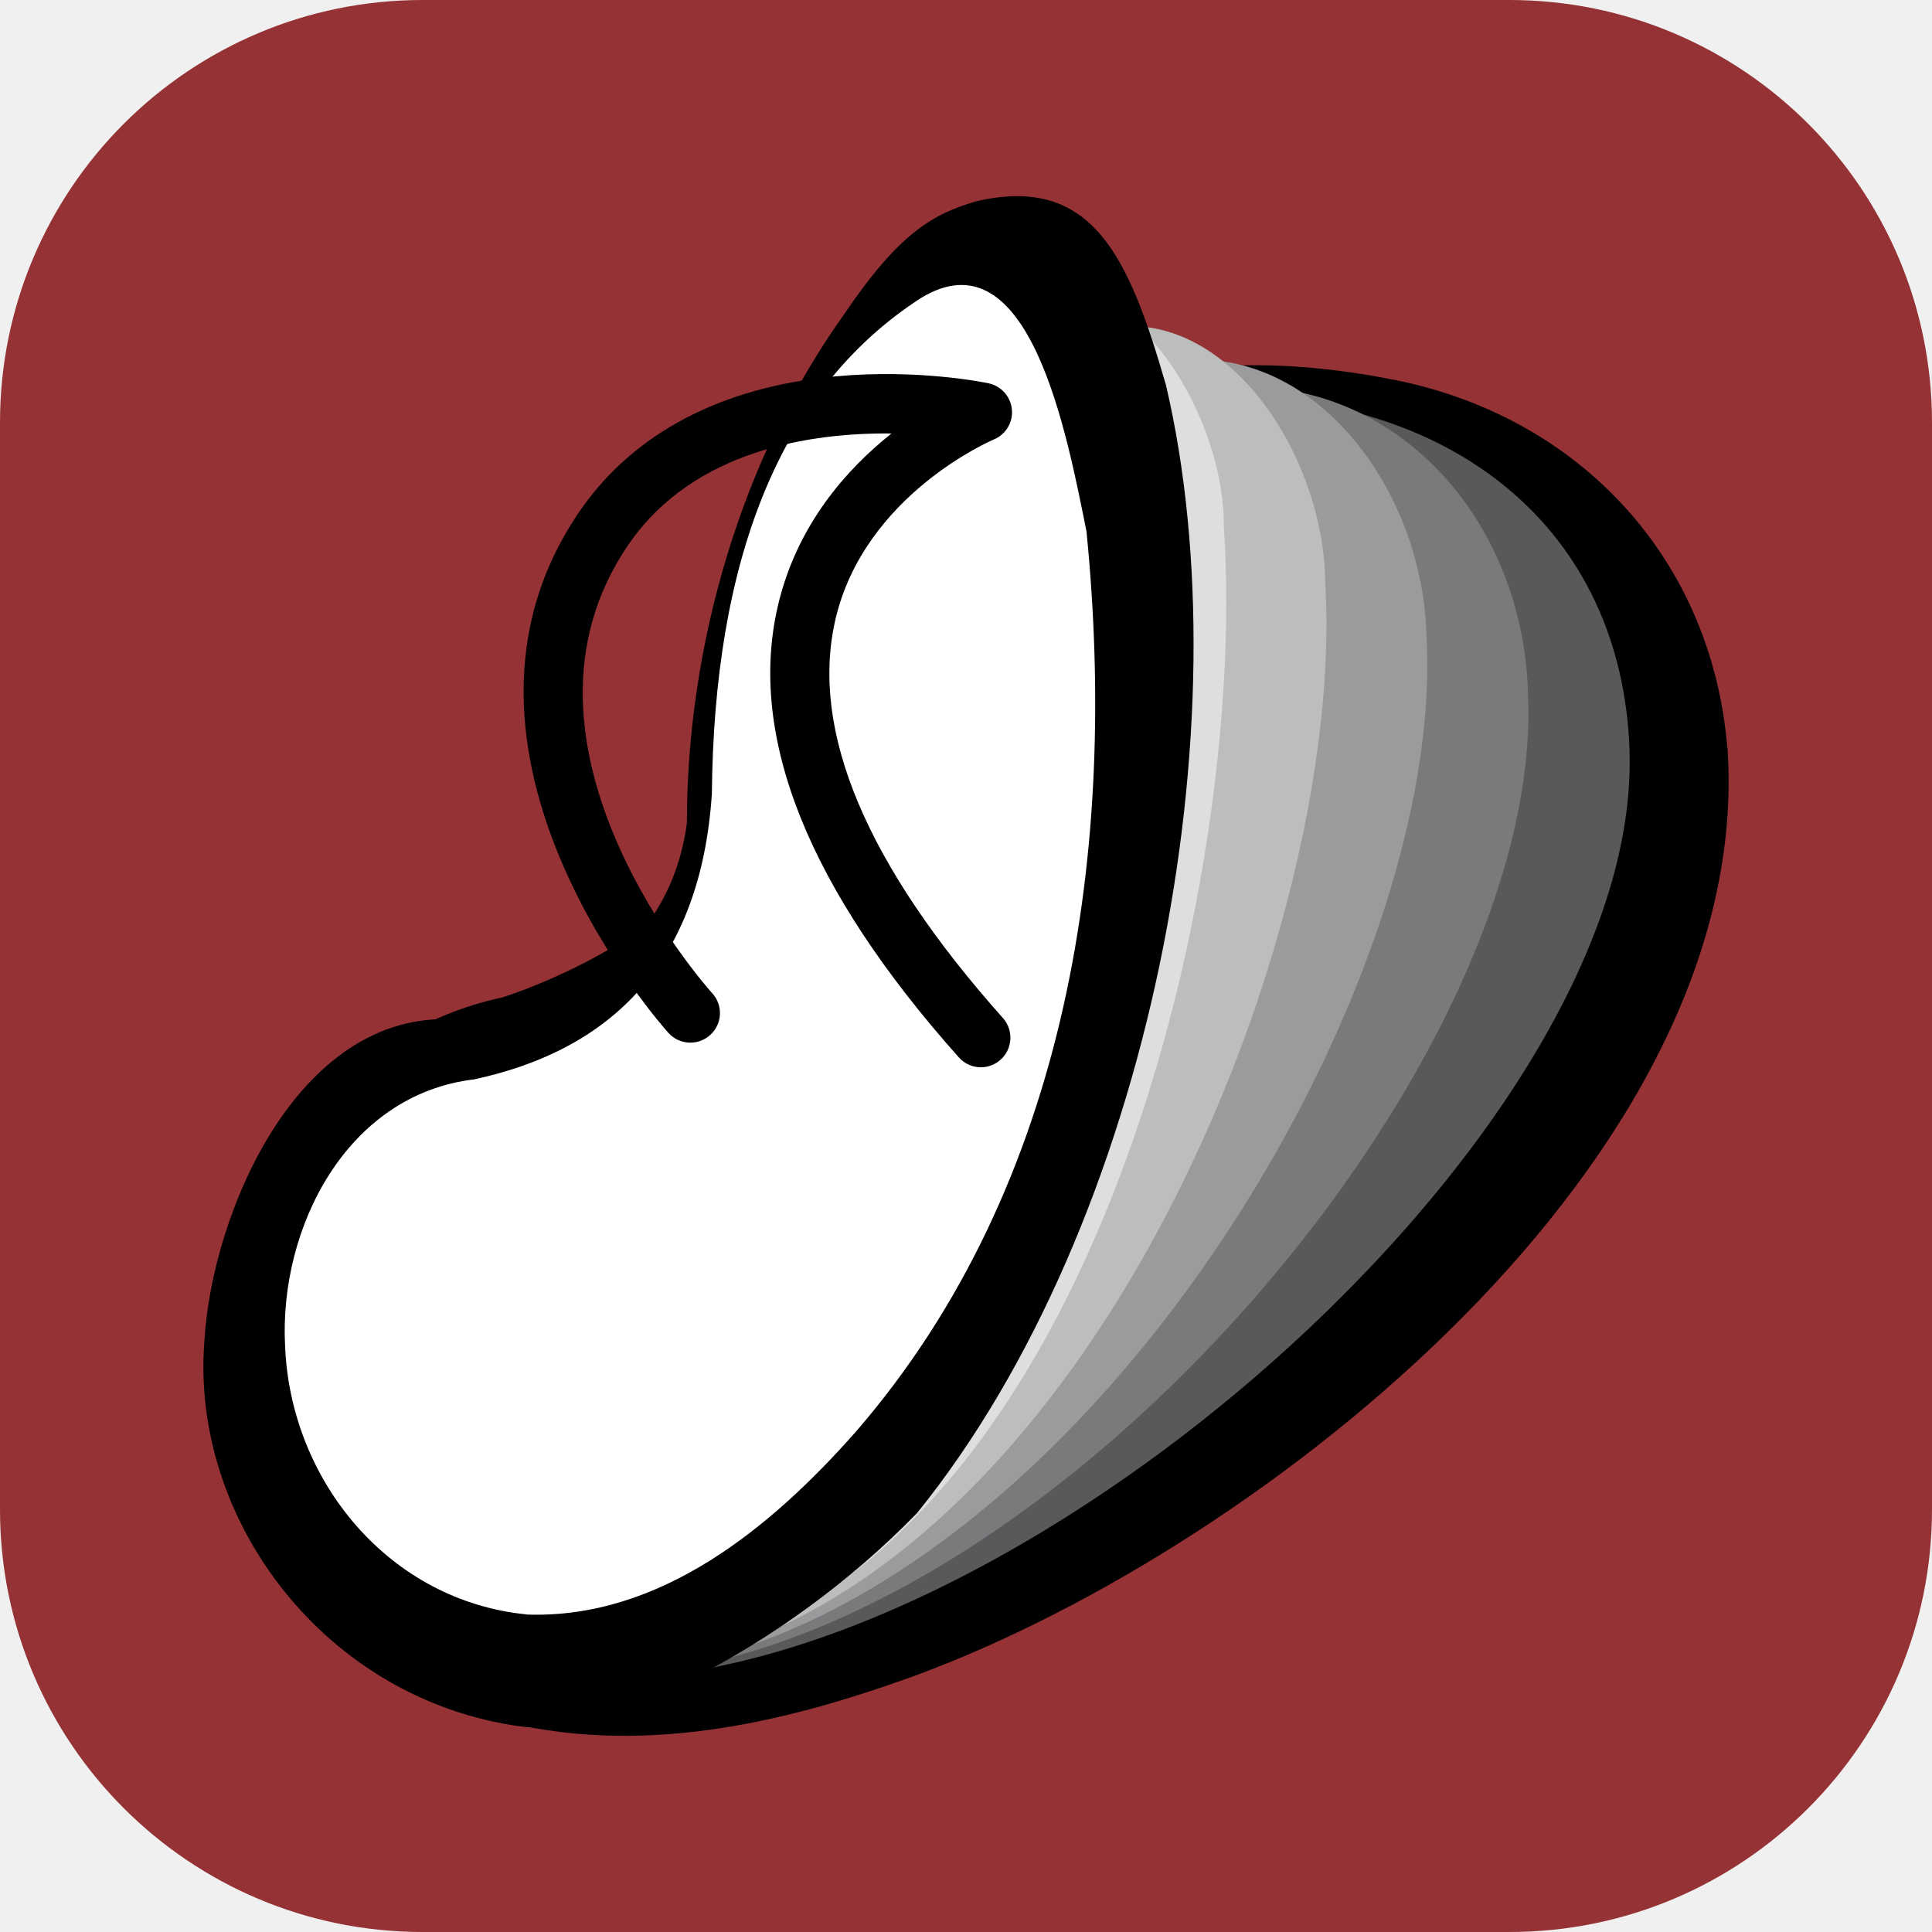
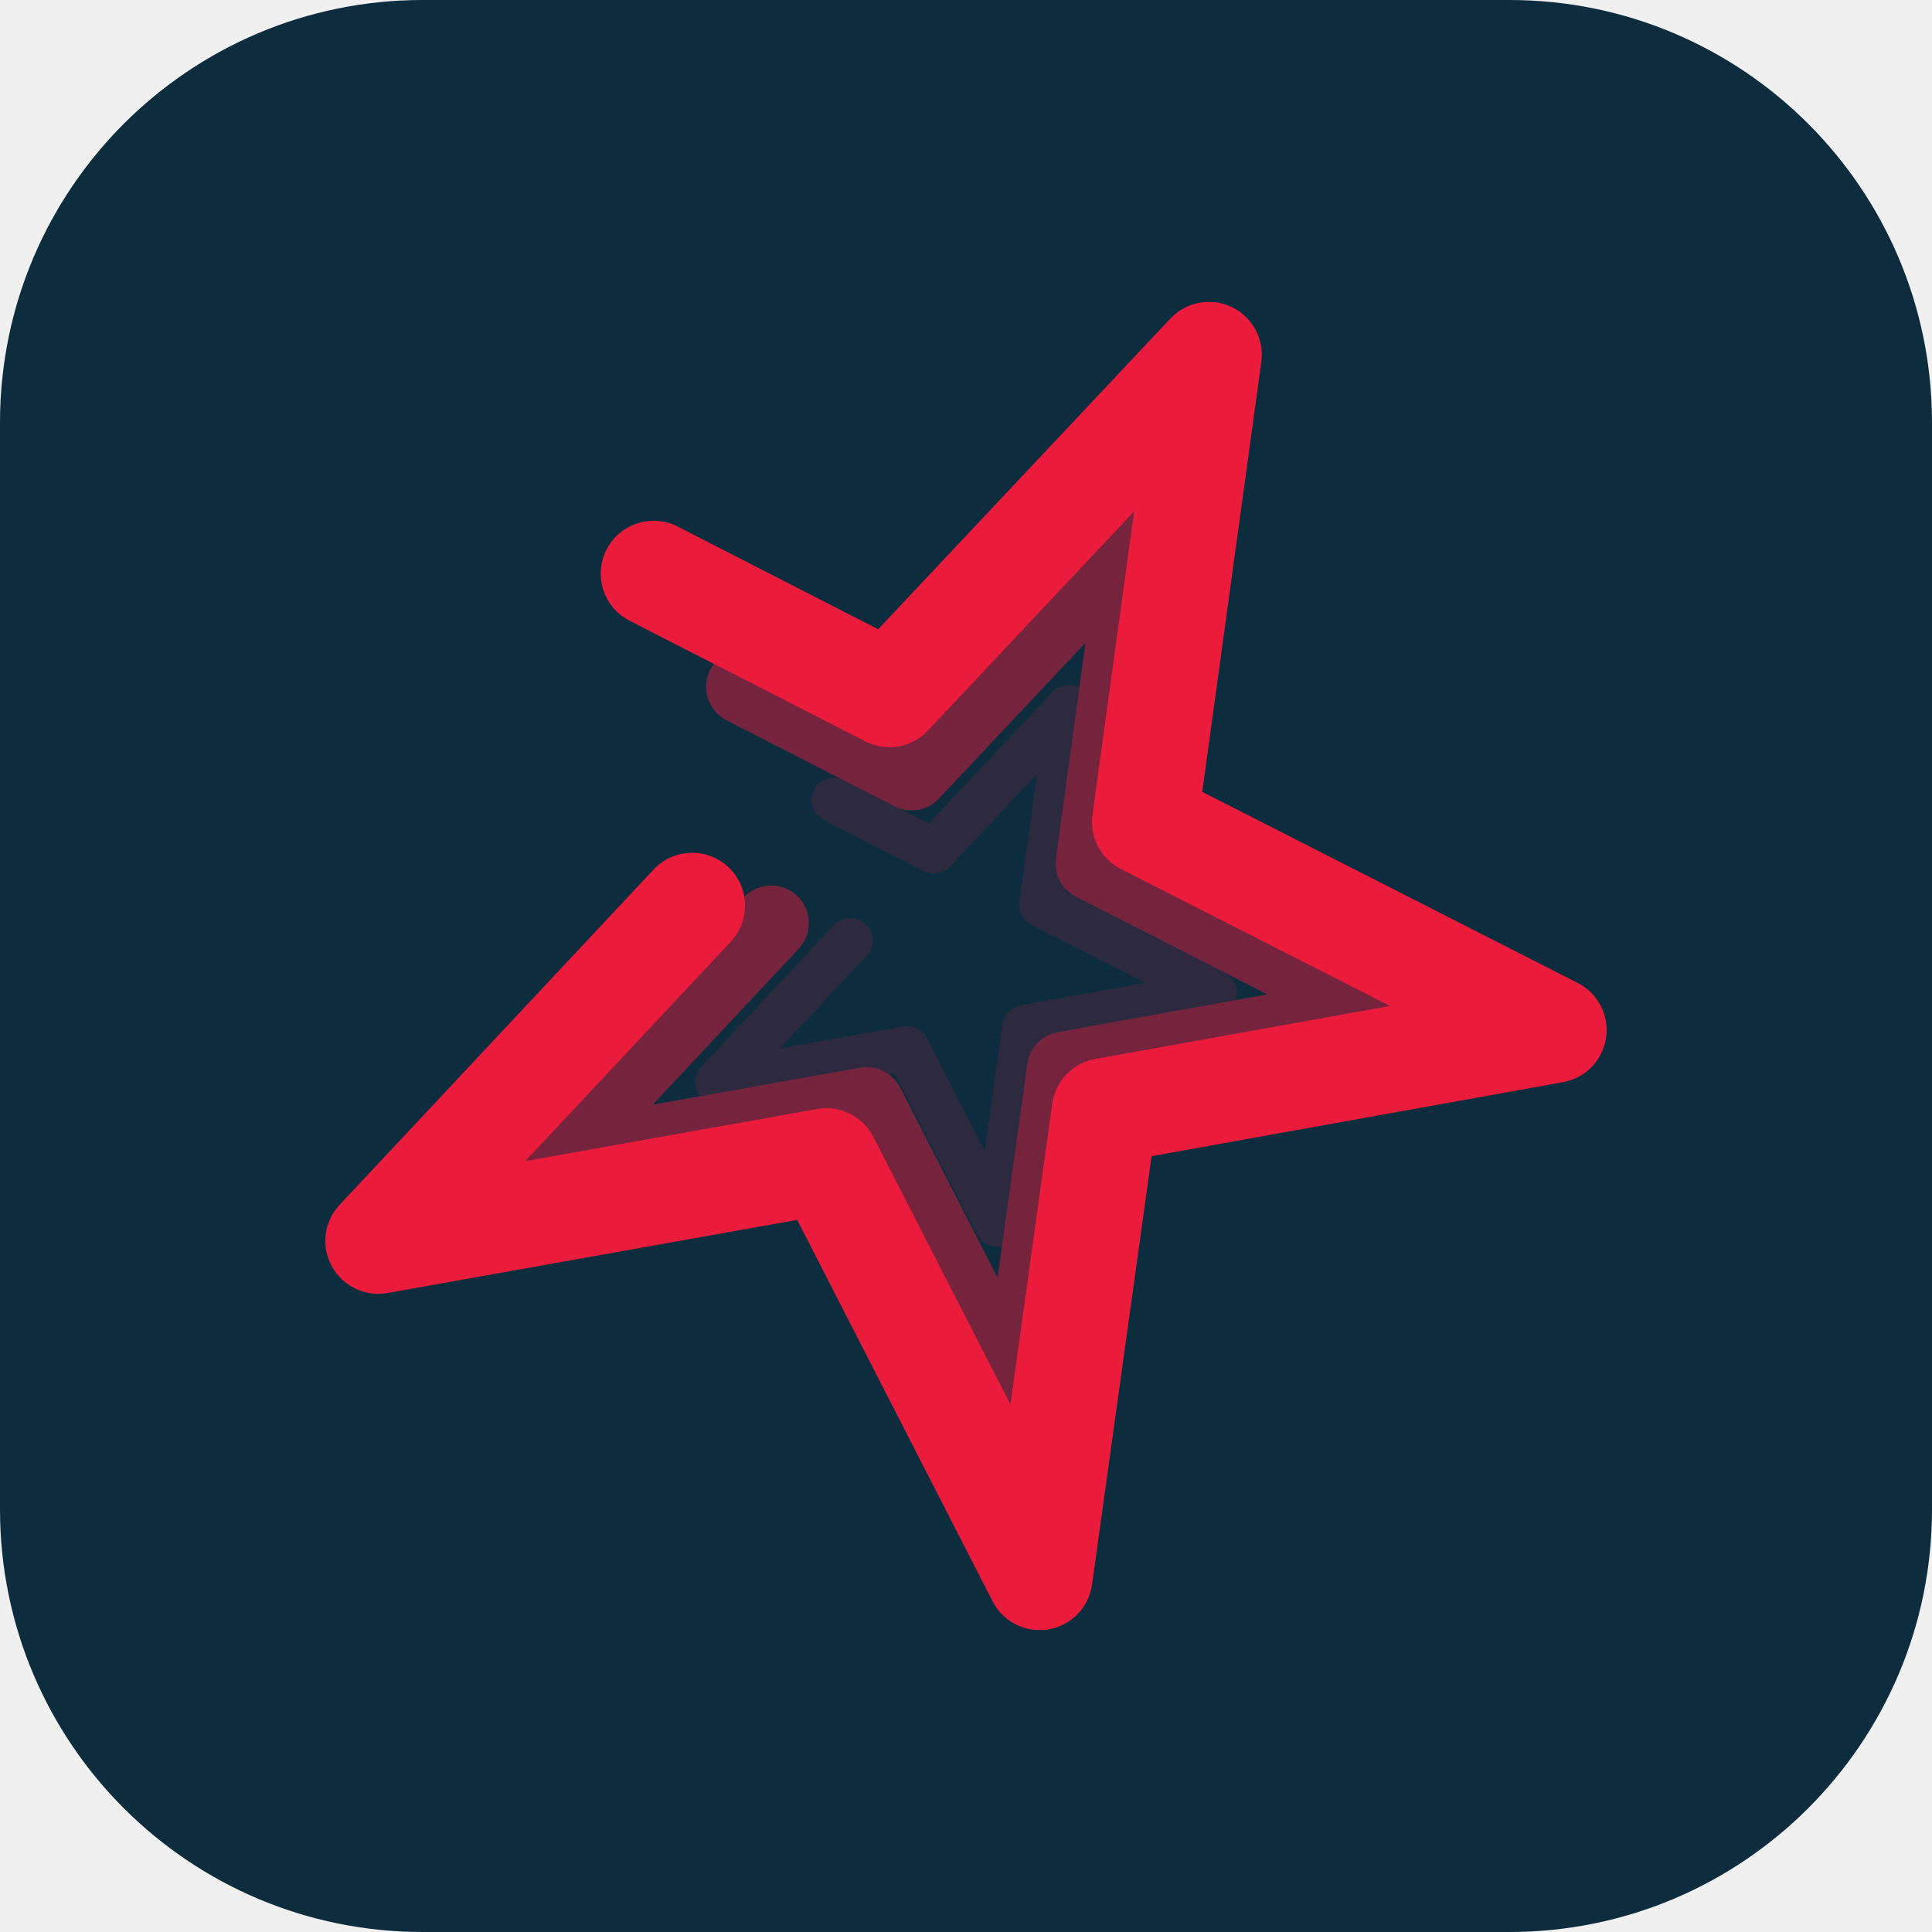
<svg xmlns="http://www.w3.org/2000/svg" viewBox="0 0 512 512">
  <defs>
-     <clipPath id="tile">
+     <clipPath id="t">
      <rect width="512" height="512" rx="112" />
    </clipPath>
  </defs>
-   <g clip-path="url(#tile)">
-     <svg width="512" height="512" viewBox="0 0 139.771 139.771" preserveAspectRatio="xMidYMid slice">
+   <g clip-path="url(#t)">
+     <rect width="512" height="512" fill="#0d2d3f" />
+     <svg x="80" y="80" width="352" height="352" viewBox="0 0 145.398 150.728">
      <defs>
        <style>
-       .cls-1{fill:#943235}
-       .cls-2{fill:#ffffff}
-       .cls-3{fill:#000000}
-       .cls-4{fill:#58595b}
-       .cls-5{fill:#797a7c}
-       .cls-6{fill:#9b9b9d}
-       .cls-7{fill:#bcbdbd}
-       .cls-8{fill:#dedede}
+       .cls-1{isolation:isolate}
+       .cls-2{fill:#eb1b3c}
+       .cls-3{fill:#a1213d}
+       .cls-4{fill:#57273e}
+       .cls-5{opacity:0.13}
+       .cls-6{fill:#0d2d3f}
+       .cls-7{opacity:0.42}
+       .cls-8{opacity:0.71}
    </style>
+         <filter id="knockout-shape-1" filterUnits="userSpaceOnUse" x="-100000" y="-100000" width="200000" height="200000">
+           <feColorMatrix type="matrix" values="0 0 0 0 0 0 0 0 0 0 0 0 0 0 0 0 0 0 1 0" />
+         </filter>
+         <mask id="knockout-1" maskUnits="userSpaceOnUse" color-interpolation="sRGB" x="-100000" y="-100000" width="200000" height="200000">
+           <rect x="-100000" y="-100000" width="200000" height="200000" fill="white" />
+           <g filter="url(#knockout-shape-1)">
+             <path d="M81.059 150.728 C78.837 150.728 76.76 149.49 75.721 147.464 L53.539 104.173 L7.054 112.47 C4.512 112.923 1.961 111.698 0.727 109.426 C-0.506 107.155 -0.146 104.348 1.621 102.462 L37.25 64.417 C39.515 61.998 43.313 61.874 45.73 64.139 C48.149 66.404 48.274 70.201 46.008 72.619 L22.723 97.484 L55.8 91.58 C58.395 91.116 60.991 92.403 62.194 94.75 L77.735 125.079 L82.475 90.982 C82.832 88.411 84.801 86.362 87.356 85.903 L120.775 79.891 L90.262 64.362 C87.985 63.203 86.692 60.729 87.04 58.197 L91.766 23.796 L68.381 48.659 C66.55 50.605 63.653 51.107 61.275 49.888 L34.516 36.18 C31.567 34.669 30.401 31.053 31.912 28.104 C33.423 25.155 37.04 23.99 39.988 25.5 L62.731 37.152 L95.897 1.889 C97.686 -0.012 100.498 -0.538 102.854 0.586 C105.21 1.711 106.567 4.23 106.212 6.817 L99.509 55.603 L142.12 77.29 C144.416 78.459 145.71 80.964 145.334 83.513 C144.958 86.062 142.996 88.087 140.46 88.543 L93.761 96.943 L87.004 145.553 C86.644 148.146 84.644 150.206 82.063 150.643 C81.727 150.7 81.391 150.728 81.059 150.728 Z" class="cls-2" />
+           </g>
+         </mask>
+         <mask id="knockout-2" maskUnits="userSpaceOnUse" color-interpolation="sRGB" x="-100000" y="-100000" width="200000" height="200000">
+           <rect x="-100000" y="-100000" width="200000" height="200000" fill="white" />
+           <g filter="url(#knockout-shape-1)">
+             <g>
+               <path d="M78.647 128.984 C77.066 128.984 75.588 128.104 74.849 126.662 L59.067 95.861 L25.994 101.764 C24.185 102.086 22.369 101.215 21.492 99.599 C20.614 97.983 20.871 95.986 22.128 94.644 L47.477 67.575 C49.089 65.854 51.791 65.766 53.511 67.377 C55.232 68.989 55.321 71.69 53.709 73.411 L37.142 91.102 L60.676 86.901 C62.522 86.572 64.369 87.487 65.225 89.157 L76.282 110.735 L79.654 86.476 C79.909 84.647 81.31 83.189 83.127 82.862 L106.904 78.585 L85.195 67.536 C83.575 66.711 82.655 64.951 82.902 63.15 L86.265 38.674 L69.627 56.364 C68.324 57.748 66.263 58.105 64.571 57.238 L45.532 47.485 C43.434 46.41 42.605 43.838 43.68 41.739 C44.755 39.641 47.328 38.812 49.425 39.886 L65.607 48.176 L89.204 23.087 C90.477 21.734 92.478 21.36 94.154 22.16 C95.83 22.961 96.796 24.753 96.543 26.593 L91.774 61.304 L122.091 76.734 C123.725 77.566 124.645 79.348 124.378 81.162 C124.111 82.975 122.715 84.416 120.91 84.74 L87.685 90.717 L82.877 125.303 C82.621 127.148 81.198 128.613 79.361 128.924 C79.122 128.965 78.883 128.984 78.647 128.984 Z" class="cls-3" />
+             </g>
+           </g>
+         </mask>
+         <mask id="knockout-3" maskUnits="userSpaceOnUse" color-interpolation="sRGB" x="-100000" y="-100000" width="200000" height="200000">
+           <rect x="-100000" y="-100000" width="200000" height="200000" fill="white" />
+           <g filter="url(#knockout-shape-1)">
+             <g>
+               <path d="M76.235 107.241 C75.295 107.241 74.417 106.717 73.977 105.86 L64.595 87.549 L44.933 91.059 C43.858 91.25 42.778 90.732 42.257 89.771 C41.735 88.811 41.887 87.624 42.635 86.826 L57.705 70.734 C58.663 69.71 60.269 69.658 61.292 70.616 C62.315 71.574 62.368 73.18 61.41 74.203 L51.561 84.72 L65.551 82.223 C66.649 82.027 67.747 82.571 68.256 83.564 L74.829 96.392 L76.834 81.97 C76.985 80.883 77.818 80.016 78.899 79.821 L93.034 77.279 L80.128 70.71 C79.165 70.22 78.618 69.174 78.765 68.103 L80.764 53.552 L70.873 64.068 C70.098 64.892 68.873 65.104 67.867 64.588 L56.549 58.79 C55.301 58.151 54.808 56.622 55.447 55.374 C56.086 54.127 57.616 53.634 58.863 54.273 L68.483 59.201 L82.511 44.286 C83.268 43.481 84.458 43.259 85.454 43.734 C86.45 44.21 87.024 45.276 86.874 46.37 L84.039 67.005 L102.062 76.179 C103.034 76.673 103.581 77.732 103.422 78.811 C103.263 79.889 102.433 80.745 101.36 80.938 L81.608 84.491 L78.75 105.052 C78.597 106.149 77.751 107.02 76.66 107.205 C76.518 107.229 76.376 107.241 76.235 107.241 Z" class="cls-4" />
+             </g>
+           </g>
+         </mask>
      </defs>
-       <g id="Asset_21" data-name="Asset 21">
+       <g id="Asset_5" data-name="Asset 5">
        <g>
-           <path d="M0.963 0 L138.808 0 C139.34 0 139.771 0.431 139.771 0.963 L139.771 138.808 C139.771 139.34 139.34 139.771 138.808 139.771 L0.963 139.771 C0.431 139.771 0 139.34 0 138.808 L0 0.963 C0 0.431 0.431 0 0.963 0 Z" class="cls-1" />
-           <g>
-             <path d="M81.198 34.071 C83.408 61.976 79.024 123.947 37.309 120.884 L37.309 120.884 C25.583 119.868 17.808 107.813 17.733 97.327 C17.673 88.08 23.178 76.652 33.814 75.846 C42.672 74.621 49.857 66.599 50.388 57.636 C50.597 44.408 55.885 26.938 65.976 19.454 C74.02 13.494 81.414 26.811 81.198 34.071" class="cls-2" />
-             <g>
-               <path d="M117.923 54.335 C118.879 84.129 65.953 127.808 36.622 120.466 L36.622 120.466 C26.315 117.822 18.696 108.486 18.696 97.387 C18.696 86.288 26.449 76.787 36.899 74.24 C42.807 72.104 55.683 66.091 59.53 53.394 C61.778 39.382 73.967 28.679 88.652 28.679 C104.949 28.679 117.4 38.097 117.923 54.335 Z" class="cls-2" />
-               <path d="M124.974 54.111 C126.998 83.711 91.557 111.794 66.454 121.131 C56.639 124.723 46.16 127.166 35.659 124.357 L36.63 124.477 C36.63 124.477 35.987 124.454 35.98 124.454 C23.97 121.317 15.246 109.509 15.813 97.237 C16.015 85.481 24.896 74.569 36.383 72.149 C45.122 69.236 55.048 62.431 57.939 53.147 C59.814 42.011 67.977 32.331 78.591 28.499 C85.791 25.818 93.544 26.005 101.073 27.521 C114.308 30.24 123.838 40.413 124.966 54.126 L124.966 54.126 Z M110.88 54.566 C111.925 41.227 102.865 31.831 89.6 30.949 C75.782 29.657 62.846 40.121 61.076 53.864 C57.909 64.881 47.938 72.328 37.638 76.271 C28.257 78.542 21.139 87.632 21.594 97.26 C21.684 106.461 28.75 114.834 37.63 116.582 L36.637 116.455 C36.637 116.455 36.943 116.44 36.951 116.44 L37.616 116.575 C45.906 118.158 54.772 115.327 62.361 111.593 C81.75 102.025 108.131 76.54 110.895 54.551 L110.895 54.551 Z" class="cls-3" />
-             </g>
-             <g>
-               <path d="M117.886 54.387 C118.842 84.234 65.931 127.995 36.622 120.638 L36.622 120.638 C26.315 117.986 18.704 108.635 18.704 97.514 C18.704 86.392 26.457 76.876 36.899 74.322 C42.799 72.186 55.676 66.166 59.522 53.439 C61.77 39.404 73.953 28.679 88.637 28.679 C104.927 28.679 117.378 38.112 117.893 54.38 Z" class="cls-4" />
-               <path d="M110.551 50.324 C111.753 79.782 68.552 127.181 36.764 120.69 L36.764 120.69 C26.33 118.382 18.734 108.784 18.532 97.902 C18.517 97.185 18.532 96.483 18.584 95.781 C19.294 85.712 26.33 76.705 36.279 74.628 C42.777 72.671 54.511 66.255 57.692 54.283 C59.522 41.025 69.912 29.986 82.848 28.171 C86.463 27.663 89.929 27.685 93.17 28.216 C103.097 29.836 110.282 39.105 110.551 50.324" class="cls-5" />
-               <path d="M103.209 46.261 C104.665 75.33 71.167 126.374 36.891 120.735 L36.891 120.735 C26.33 118.763 18.756 108.926 18.353 98.283 C18.323 97.573 18.33 96.864 18.36 96.162 C18.876 86.295 25.531 76.69 35.651 74.927 C42.739 73.157 53.338 66.338 55.855 55.112 C57.267 42.631 65.878 31.255 77.06 27.648 C80.234 26.625 83.356 26.079 86.366 26.012 C95.837 25.818 103.059 36.021 103.209 46.246" class="cls-6" />
-               <path d="M95.874 42.198 C97.585 70.879 73.788 125.567 37.033 120.787 L37.033 120.787 C26.345 119.159 18.794 109.076 18.189 98.671 C18.144 97.962 18.136 97.252 18.159 96.557 C18.48 86.9 24.754 76.682 35.046 75.241 C42.724 73.65 52.188 66.427 54.04 55.963 C55.033 44.259 61.86 32.488 71.286 27.147 C74.02 25.594 76.798 24.474 79.577 23.839 C88.599 21.77 95.852 32.958 95.874 42.205" class="cls-7" />
-               <path d="M88.54 38.134 C90.497 66.427 76.41 124.761 37.175 120.832 L37.175 120.832 C26.352 119.54 18.831 109.218 18.024 99.052 C17.964 98.343 17.942 97.64 17.95 96.938 C18.084 87.483 23.97 76.667 34.434 75.54 C42.702 74.135 51.023 66.509 52.218 56.792 C52.793 45.865 57.812 33.66 65.505 26.625 C67.791 24.533 70.225 22.83 72.78 21.643 C81.339 17.647 88.637 29.881 88.54 38.134" class="cls-8" />
-               <g>
-                 <path d="M37.309 120.877 L37.309 120.877 C25.583 119.861 17.808 107.806 17.733 97.319 C17.673 88.073 23.178 76.645 33.814 75.838 C42.672 74.613 49.857 66.592 50.388 57.629 C50.597 44.401 55.885 26.931 65.976 19.447 C74.02 13.487 81.414 26.804 81.198 34.064 C81.198 34.064 89.593 114.222 37.309 120.877 Z" class="cls-2" />
-                 <path d="M78.621 38.538 C77.194 31.45 74.49 16.765 66.625 21.561 C56.243 28.26 51.65 40.816 51.501 57.42 C50.686 69.714 44.196 75.95 34.314 78.086 C25.075 79.177 20.183 88.842 20.623 97.364 C21.012 107.141 28.167 115.843 38.146 116.799 C37.713 116.799 37.496 116.799 37.07 116.799 C37.07 116.799 37.399 116.746 37.406 116.754 C37.698 116.776 37.84 116.784 38.131 116.806 C47.744 117.127 55.773 110.547 61.935 103.556 C77.441 85.63 80.846 61.221 78.613 38.553 M84.335 27.79 C90.078 52.139 83.371 88.379 66.357 109.449 C56.4 119.712 43.18 125.657 37.69 124.903 C23.536 122.968 13.797 110.002 14.783 97.073 C15.298 87.737 21.714 72.522 33.56 73.799 C42.015 72.993 48.603 67.846 49.693 59.541 C49.693 46.649 53.659 33.1 61.031 22.793 C65.072 16.795 67.529 15.481 70.599 14.57 C78.994 12.605 81.653 18.513 84.335 27.805 Z" class="cls-3" />
+           <g class="cls-1">
+             <g mask="url(#knockout-1)">
+               <g mask="url(#knockout-2)">
+                 <g mask="url(#knockout-3)">
+                   <g class="cls-5">
+                     <path d="M73.823 85.498 C73.525 85.498 73.245 85.331 73.106 85.059 L70.123 79.238 L63.872 80.353 C63.53 80.414 63.187 80.25 63.021 79.944 C62.856 79.639 62.904 79.261 63.142 79.008 L67.932 73.892 C68.237 73.567 68.748 73.55 69.073 73.855 C69.398 74.159 69.415 74.67 69.11 74.995 L65.979 78.338 L70.427 77.544 C70.776 77.482 71.125 77.655 71.287 77.971 L73.376 82.049 L74.014 77.464 C74.062 77.118 74.327 76.843 74.67 76.781 L79.164 75.973 L75.061 73.884 C74.755 73.729 74.581 73.396 74.627 73.056 L75.263 68.43 L72.119 71.773 C71.872 72.035 71.483 72.102 71.163 71.938 L67.565 70.095 C67.168 69.892 67.012 69.406 67.215 69.009 C67.418 68.613 67.904 68.456 68.301 68.659 L71.359 70.226 L75.819 65.484 C76.059 65.228 76.437 65.158 76.754 65.309 C77.071 65.46 77.253 65.799 77.206 66.147 L76.304 72.707 L82.034 75.623 C82.343 75.78 82.517 76.117 82.466 76.46 C82.415 76.802 82.152 77.075 81.811 77.136 L75.531 78.266 L74.623 84.802 C74.574 85.151 74.305 85.428 73.958 85.486 C73.913 85.494 73.868 85.498 73.823 85.498 Z" class="cls-6" />
+                   </g>
+                 </g>
+                 <g class="cls-7">
+                   <path d="M76.235 107.241 C75.295 107.241 74.417 106.717 73.977 105.86 L64.595 87.549 L44.933 91.059 C43.858 91.25 42.778 90.732 42.257 89.771 C41.735 88.811 41.887 87.624 42.635 86.826 L57.705 70.734 C58.663 69.71 60.269 69.658 61.292 70.616 C62.315 71.574 62.368 73.18 61.41 74.203 L51.561 84.72 L65.551 82.223 C66.649 82.027 67.747 82.571 68.256 83.564 L74.829 96.392 L76.834 81.97 C76.985 80.883 77.818 80.016 78.899 79.821 L93.034 77.279 L80.128 70.71 C79.165 70.22 78.618 69.174 78.765 68.103 L80.764 53.552 L70.873 64.068 C70.098 64.892 68.873 65.104 67.867 64.588 L56.549 58.79 C55.301 58.151 54.808 56.622 55.447 55.374 C56.086 54.127 57.616 53.634 58.863 54.273 L68.483 59.201 L82.511 44.286 C83.268 43.481 84.458 43.259 85.454 43.734 C86.45 44.21 87.024 45.276 86.874 46.37 L84.039 67.005 L102.062 76.179 C103.034 76.673 103.581 77.732 103.422 78.811 C103.263 79.889 102.433 80.745 101.36 80.938 L81.608 84.491 L78.75 105.052 C78.597 106.149 77.751 107.02 76.66 107.205 C76.518 107.229 76.376 107.241 76.235 107.241 Z" class="cls-4" />
+                 </g>
+               </g>
+               <g class="cls-8">
+                 <path d="M78.647 128.984 C77.066 128.984 75.588 128.104 74.849 126.662 L59.067 95.861 L25.994 101.764 C24.185 102.086 22.369 101.215 21.492 99.599 C20.614 97.983 20.871 95.986 22.128 94.644 L47.477 67.575 C49.089 65.854 51.791 65.766 53.511 67.377 C55.232 68.989 55.321 71.69 53.709 73.411 L37.142 91.102 L60.676 86.901 C62.522 86.572 64.369 87.487 65.225 89.157 L76.282 110.735 L79.654 86.476 C79.909 84.647 81.31 83.189 83.127 82.862 L106.904 78.585 L85.195 67.536 C83.575 66.711 82.655 64.951 82.902 63.15 L86.265 38.674 L69.627 56.364 C68.324 57.748 66.263 58.105 64.571 57.238 L45.532 47.485 C43.434 46.41 42.605 43.838 43.68 41.739 C44.755 39.641 47.328 38.812 49.425 39.886 L65.607 48.176 L89.204 23.087 C90.477 21.734 92.478 21.36 94.154 22.16 C95.83 22.961 96.796 24.753 96.543 26.593 L91.774 61.304 L122.091 76.734 C123.725 77.566 124.645 79.348 124.378 81.162 C124.111 82.975 122.715 84.416 120.91 84.74 L87.685 90.717 L82.877 125.303 C82.621 127.148 81.198 128.613 79.361 128.924 C79.122 128.965 78.883 128.984 78.647 128.984 Z" class="cls-3" />
              </g>
            </g>
-             <path d="M70.965 77.213 C70.375 77.213 69.792 76.974 69.367 76.496 C58.492 64.299 54.085 53.319 56.266 43.871 C57.625 37.985 61.27 33.922 64.497 31.36 C58.693 31.3 50.238 32.533 45.525 39.315 C35.39 53.909 51.359 71.678 51.523 71.85 C52.322 72.724 52.262 74.076 51.389 74.867 C50.515 75.666 49.17 75.607 48.371 74.74 C48.184 74.539 29.922 54.283 42.015 36.872 C45.869 31.323 52.233 27.991 60.419 27.23 C66.431 26.669 71.308 27.685 71.518 27.73 C72.436 27.924 73.116 28.694 73.206 29.627 C73.295 30.561 72.757 31.442 71.884 31.801 C71.794 31.838 62.502 35.789 60.426 44.872 C58.596 52.886 62.674 62.566 72.556 73.65 C73.34 74.531 73.265 75.883 72.384 76.667 C71.973 77.033 71.465 77.213 70.965 77.213 Z" class="cls-3" />
+             <path d="M81.059 150.728 C78.837 150.728 76.76 149.49 75.721 147.464 L53.539 104.173 L7.054 112.47 C4.512 112.923 1.961 111.698 0.727 109.426 C-0.506 107.155 -0.146 104.348 1.621 102.462 L37.25 64.417 C39.515 61.998 43.313 61.874 45.73 64.139 C48.149 66.404 48.274 70.201 46.008 72.619 L22.723 97.484 L55.8 91.58 C58.395 91.116 60.991 92.403 62.194 94.75 L77.735 125.079 L82.475 90.982 C82.832 88.411 84.801 86.362 87.356 85.903 L120.775 79.891 L90.262 64.362 C87.985 63.203 86.692 60.729 87.04 58.197 L91.766 23.796 L68.381 48.659 C66.55 50.605 63.653 51.107 61.275 49.888 L34.516 36.18 C31.567 34.669 30.401 31.053 31.912 28.104 C33.423 25.155 37.04 23.99 39.988 25.5 L62.731 37.152 L95.897 1.889 C97.686 -0.012 100.498 -0.538 102.854 0.586 C105.21 1.711 106.567 4.23 106.212 6.817 L99.509 55.603 L142.12 77.29 C144.416 78.459 145.71 80.964 145.334 83.513 C144.958 86.062 142.996 88.087 140.46 88.543 L93.761 96.943 L87.004 145.553 C86.644 148.146 84.644 150.206 82.063 150.643 C81.727 150.7 81.391 150.728 81.059 150.728 Z" class="cls-2" />
          </g>
        </g>
      </g>
    </svg>
  </g>
</svg>
